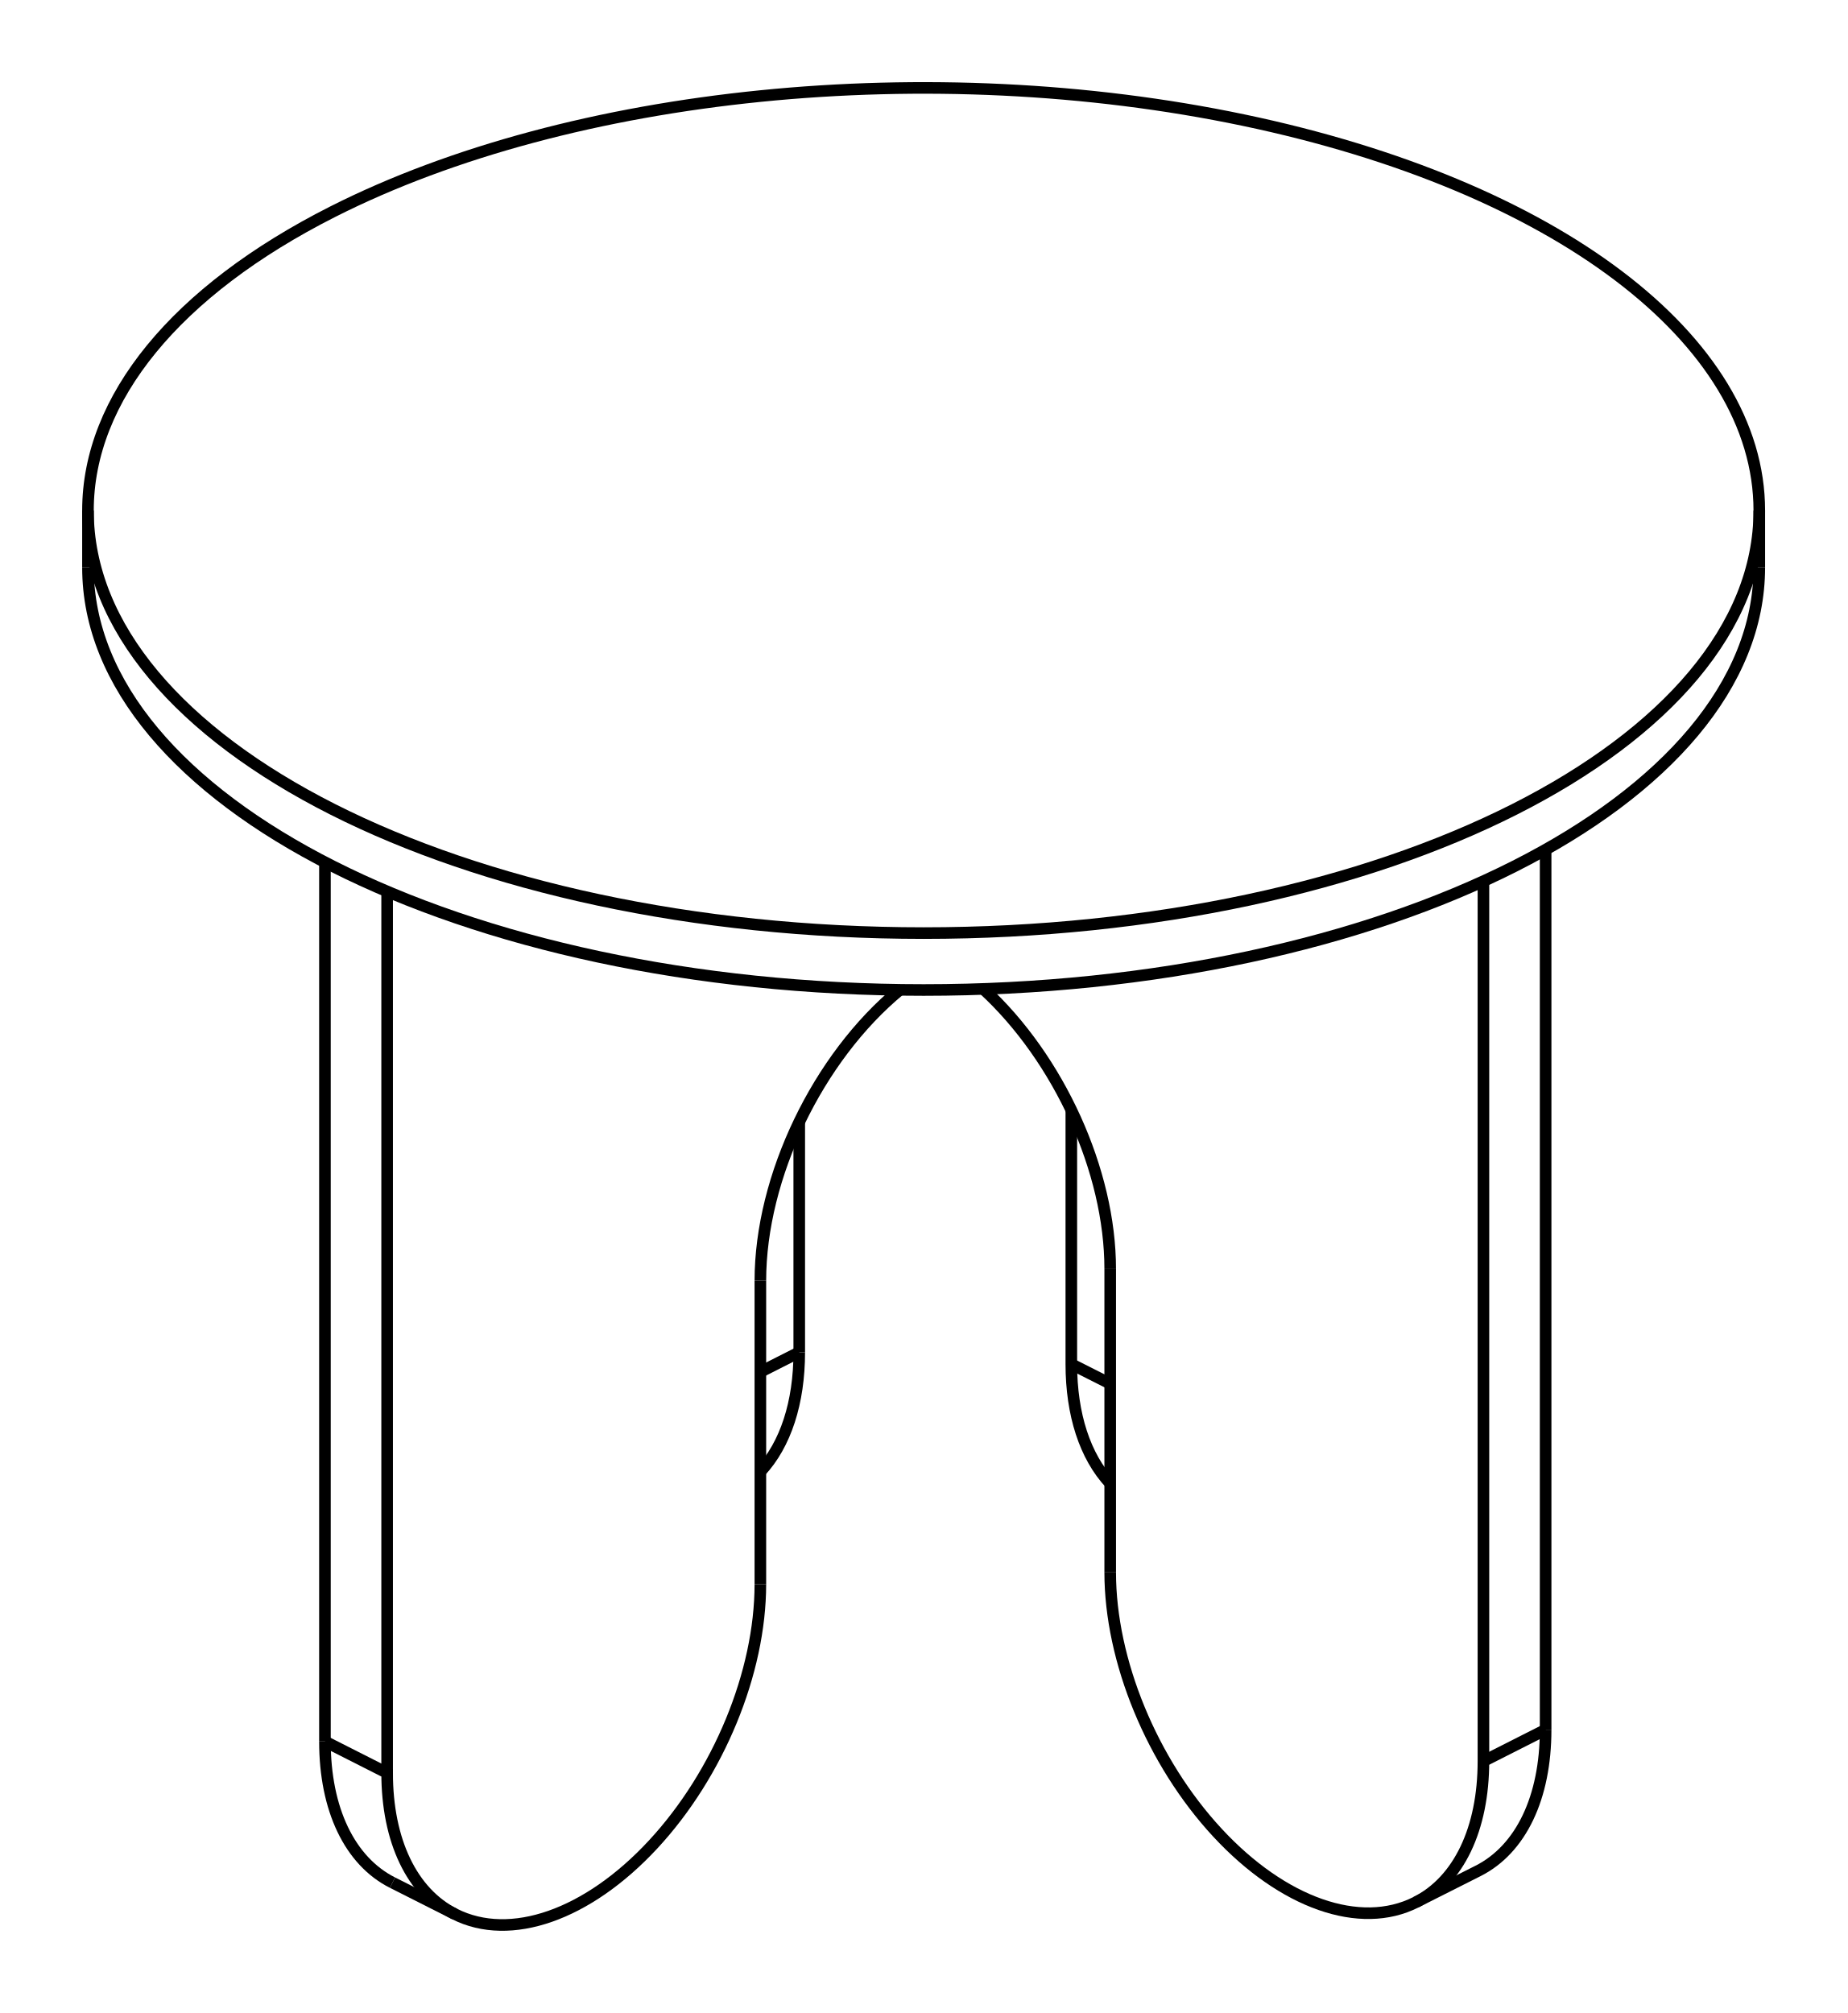
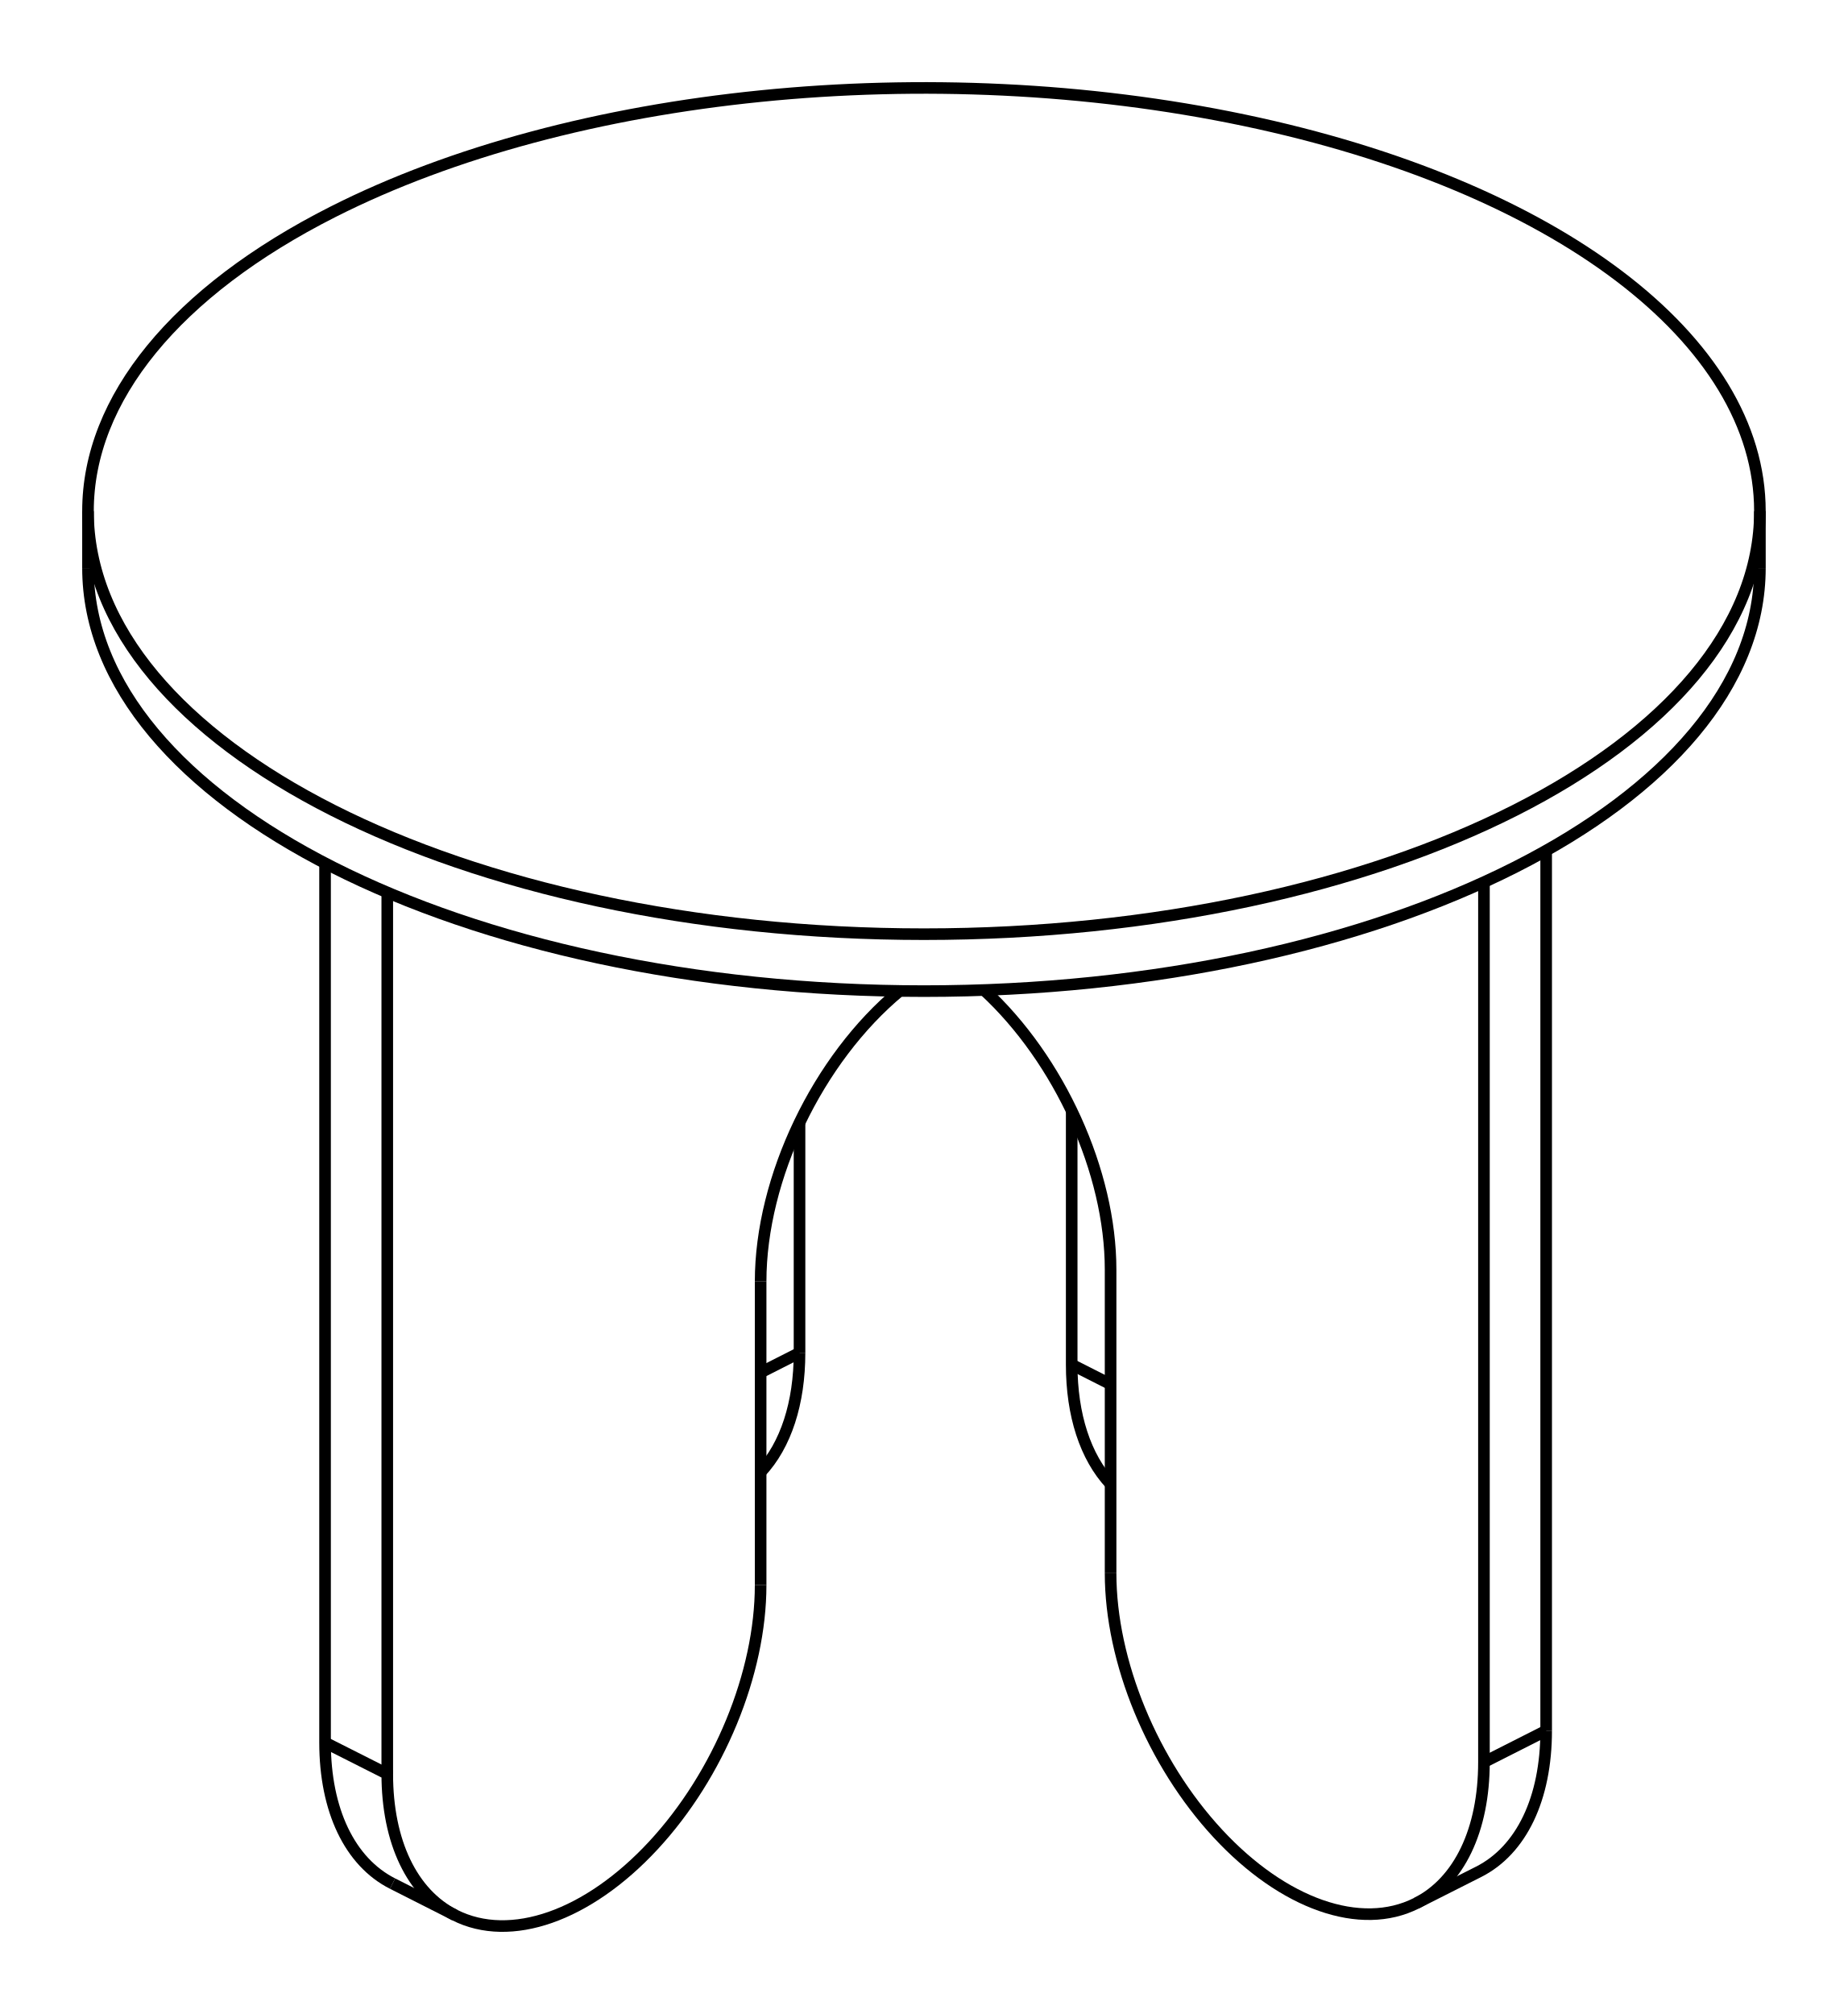
- <svg xmlns="http://www.w3.org/2000/svg" version="1.1" viewBox="-10.5 -12.598 21 22.885" fill="none" stroke="black" stroke-width="0.6%" vector-effect="non-scaling-stroke">
-   <path d="M -6.718 -10.191 A 9.5 4.804 360 0 1 9.5 -6.794 A 9.5 4.804 360 0 1 -9.5 -6.794 A 9.5 4.804 360 0 1 -6.718 -10.191 Z" />
-   <path d="M -9.5 -6.147 A 9.5 4.804 180 0 0 9.5 -6.147" />
-   <path d="M 7.071 7.066 A 3 1.83 243.175 0 1 6.304 8.671 L 5.596 9.028 A 3 1.83 243.175 0 1 2.121 5.278" />
-   <path d="M 7.071 -2.939 L 7.071 7.066" />
-   <path d="M 6.364 -2.58 L 6.364 7.424 A 3 1.83 243.175 0 1 5.596 9.028" />
-   <path d="M 2.121 1.828 A 3 1.83 63.175 0 0 0.678 -1.355" />
+ <svg xmlns="http://www.w3.org/2000/svg" version="1.1" viewBox="-10.5 -12.6 21 22.887" fill="none" stroke="black" stroke-width="0.6%" vector-effect="non-scaling-stroke">
+   <path d="M -6.718 -10.192 A 9.5 4.808 360 0 1 9.5 -6.792 A 9.5 4.808 360 0 1 -9.5 -6.792 A 9.5 4.808 360 0 1 -6.718 -10.192 Z" />
+   <path d="M -9.5 -6.145 A 9.5 4.808 180 0 0 9.5 -6.145" />
+   <path d="M 7.071 7.067 A 3 1.83 243.157 0 1 6.304 8.671 L 5.597 9.028 A 3 1.83 243.157 0 1 2.121 5.278" />
+   <path d="M 7.071 -2.934 L 7.071 7.067" />
+   <path d="M 6.364 -2.576 L 6.364 7.425 A 3 1.83 243.157 0 1 5.597 9.028" />
+   <path d="M 2.121 1.828 A 3 1.83 63.157 0 0 0.682 -1.35" />
  <path d="M 2.121 1.828 L 2.121 5.278" />
-   <path d="M -6.099 7.558 L -6.099 -2.464" />
-   <path d="M -6.806 7.2 L -6.806 -2.795" />
-   <path d="M -6.038 8.805 A 3 1.83 116.825 0 1 -6.806 7.2" />
-   <path d="M -1.414 2.775 A 3 1.83 243.175 0 1 -1.856 4.133" />
-   <path d="M -1.414 0.157 L -1.414 2.775" />
-   <path d="M 2.121 4.267 A 3 1.83 116.825 0 1 1.679 2.91 L 1.679 0.023" />
-   <path d="M -0.27 -1.345 A 3 1.83 296.825 0 0 -1.856 1.962" />
-   <path d="M -1.856 5.413 L -1.856 1.962" />
-   <path d="M -1.856 5.413 A 3 1.83 116.825 0 1 -5.331 9.162 A 3 1.83 116.825 0 1 -6.099 7.558 L -6.806 7.2" />
-   <path d="M -1.856 2.999 L -1.414 2.775" />
-   <path d="M 2.121 3.133 L 1.679 2.91" />
-   <path d="M 6.364 7.424 L 7.071 7.066" />
-   <path d="M -9.5 -6.794 L -9.5 -6.147" />
-   <path d="M 9.5 -6.794 L 9.5 -6.147" />
-   <path d="M -6.038 8.805 L -5.331 9.162" />
+   <path d="M -6.099 7.559 L -6.099 -2.459" />
+   <path d="M -6.806 7.202 L -6.806 -2.791" />
+   <path d="M -6.039 8.805 A 3 1.83 116.843 0 1 -6.806 7.202" />
+   <path d="M -1.414 2.773 A 3 1.83 243.157 0 1 -1.856 4.13" />
+   <path d="M -1.414 0.158 L -1.414 2.773" />
+   <path d="M 2.121 4.265 A 3 1.83 116.843 0 1 1.679 2.907 L 1.679 0.024" />
+   <path d="M -0.276 -1.339 A 3 1.83 296.843 0 0 -1.856 1.962" />
+   <path d="M -1.856 5.412 L -1.856 1.962" />
+   <path d="M -1.856 5.412 A 3 1.83 116.843 0 1 -5.332 9.163 A 3 1.83 116.843 0 1 -6.099 7.559 L -6.806 7.202" />
+   <path d="M -1.856 2.997 L -1.414 2.773" />
+   <path d="M 2.121 3.131 L 1.679 2.907" />
+   <path d="M 6.364 7.425 L 7.071 7.067" />
+   <path d="M -9.5 -6.792 L -9.5 -6.145" />
+   <path d="M 9.5 -6.792 L 9.5 -6.145" />
+   <path d="M -6.039 8.805 L -5.332 9.163" />
</svg>
